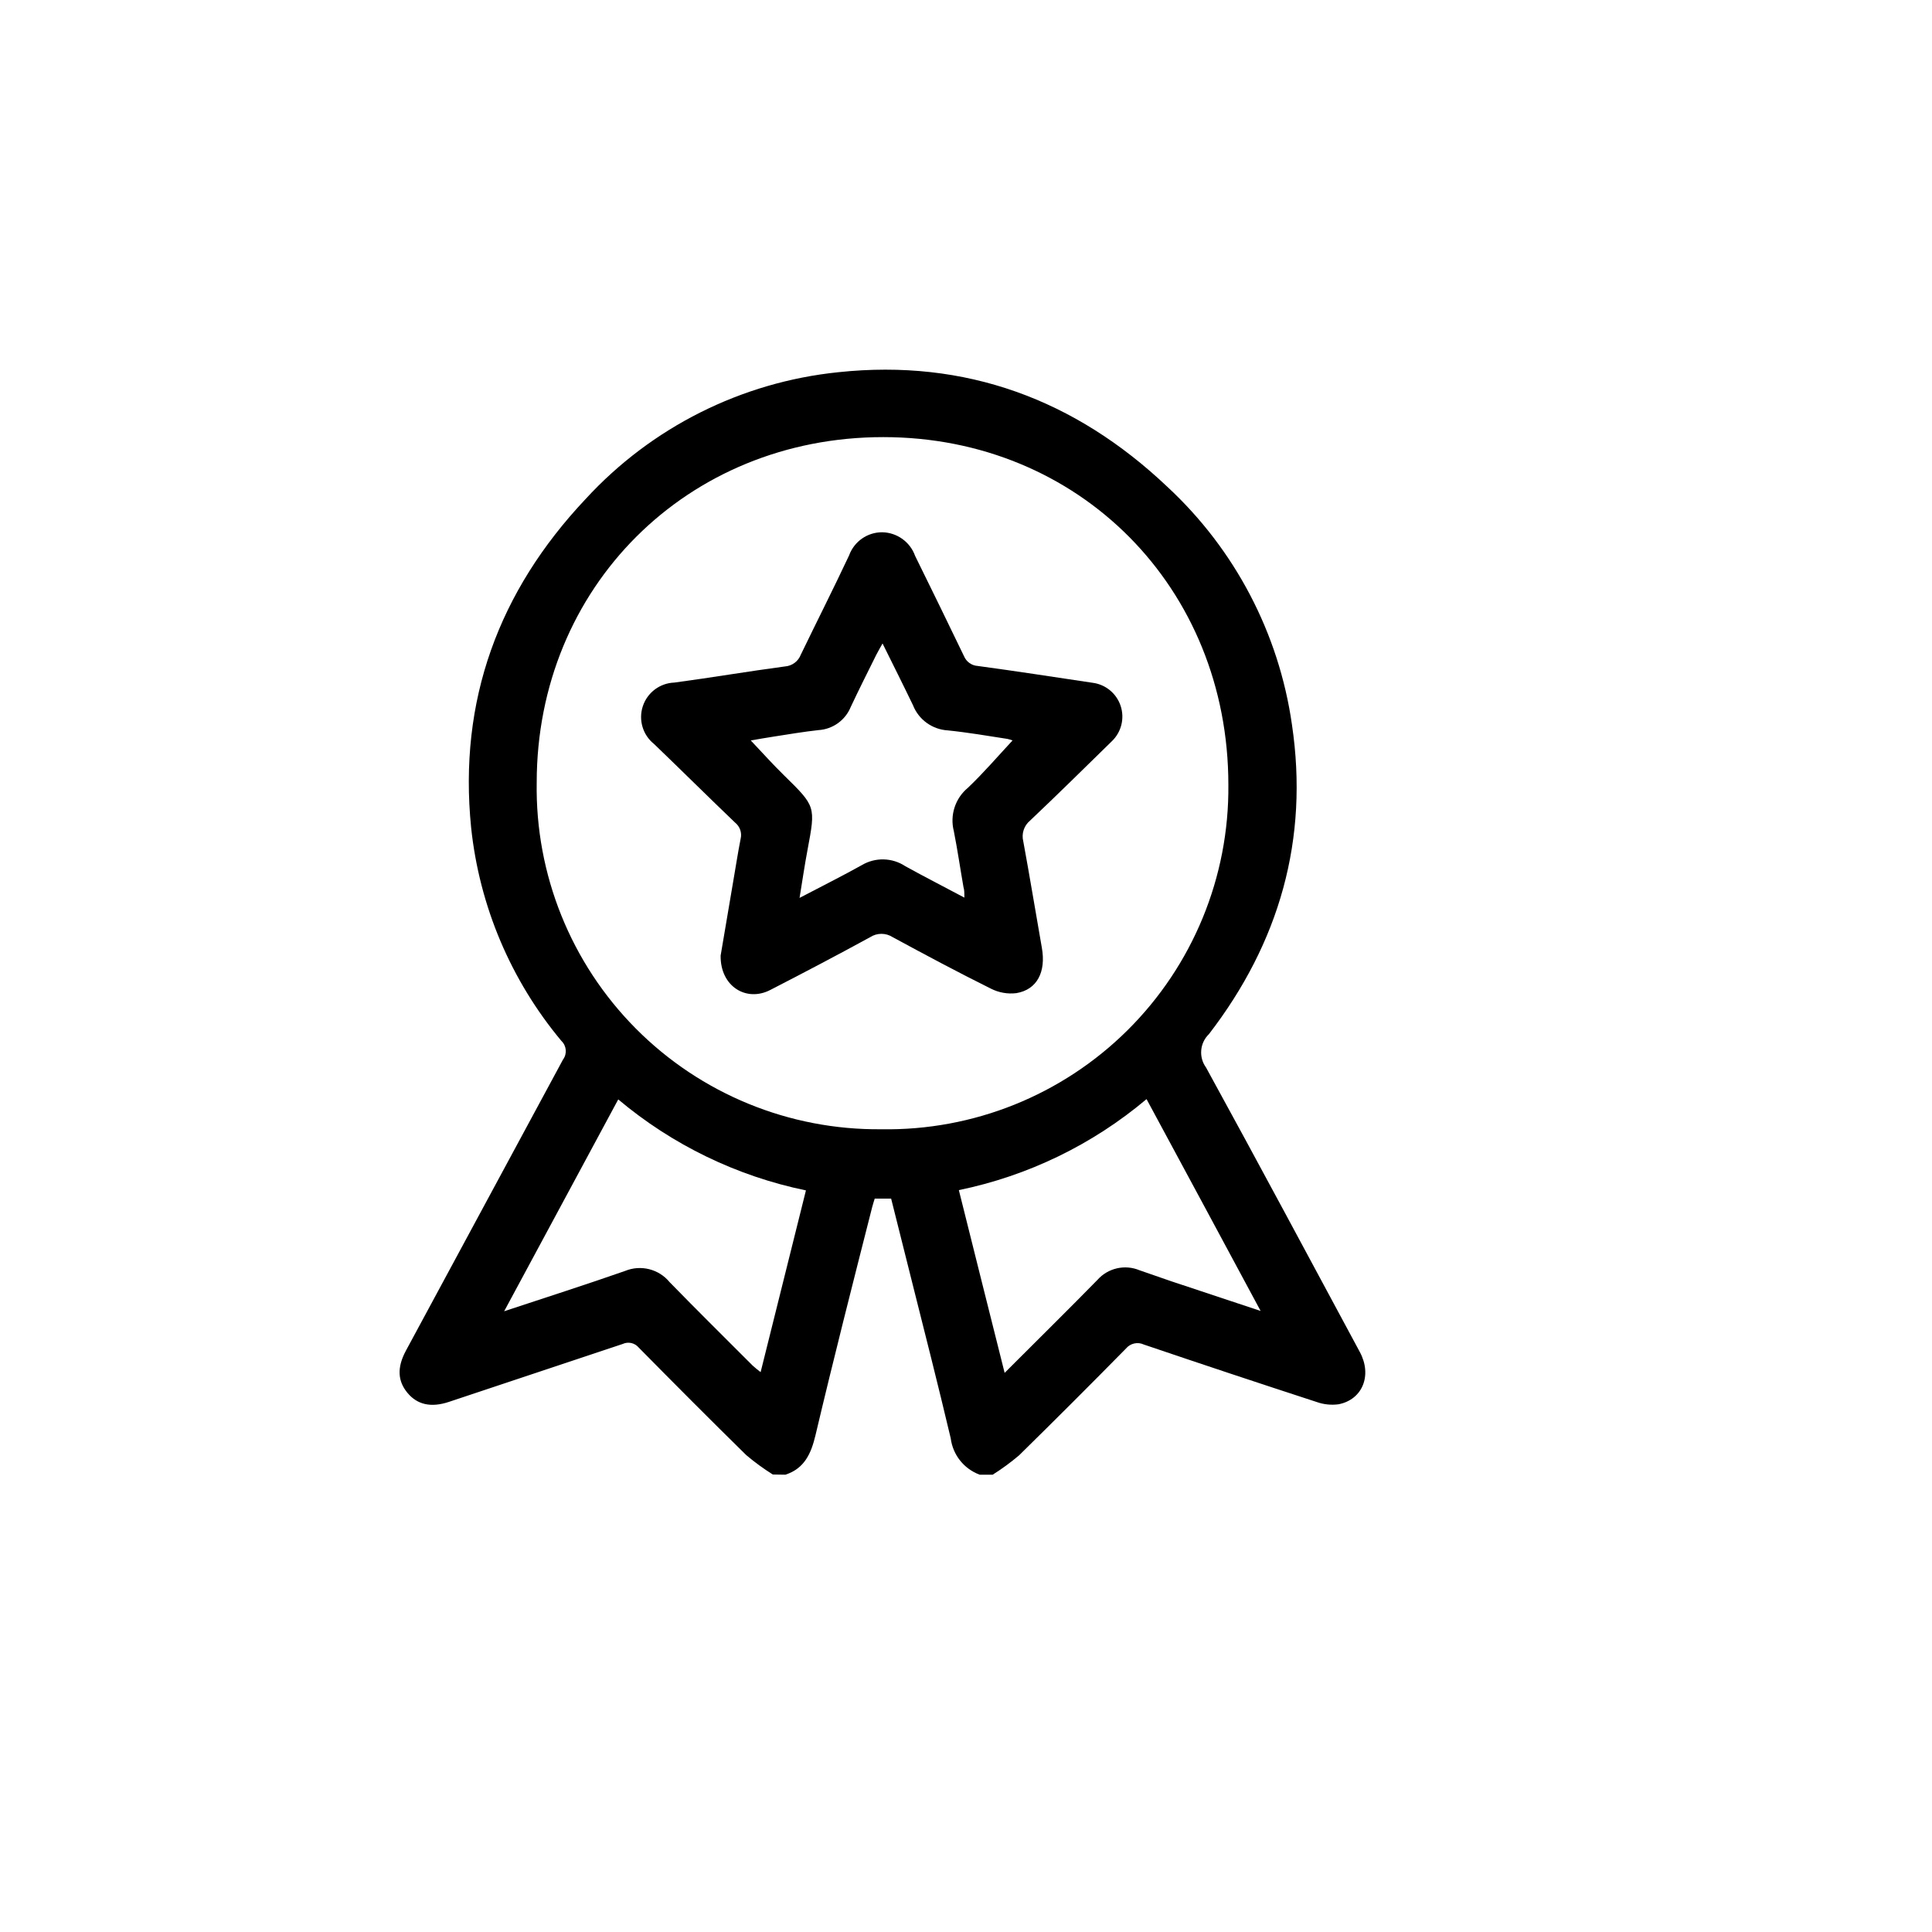
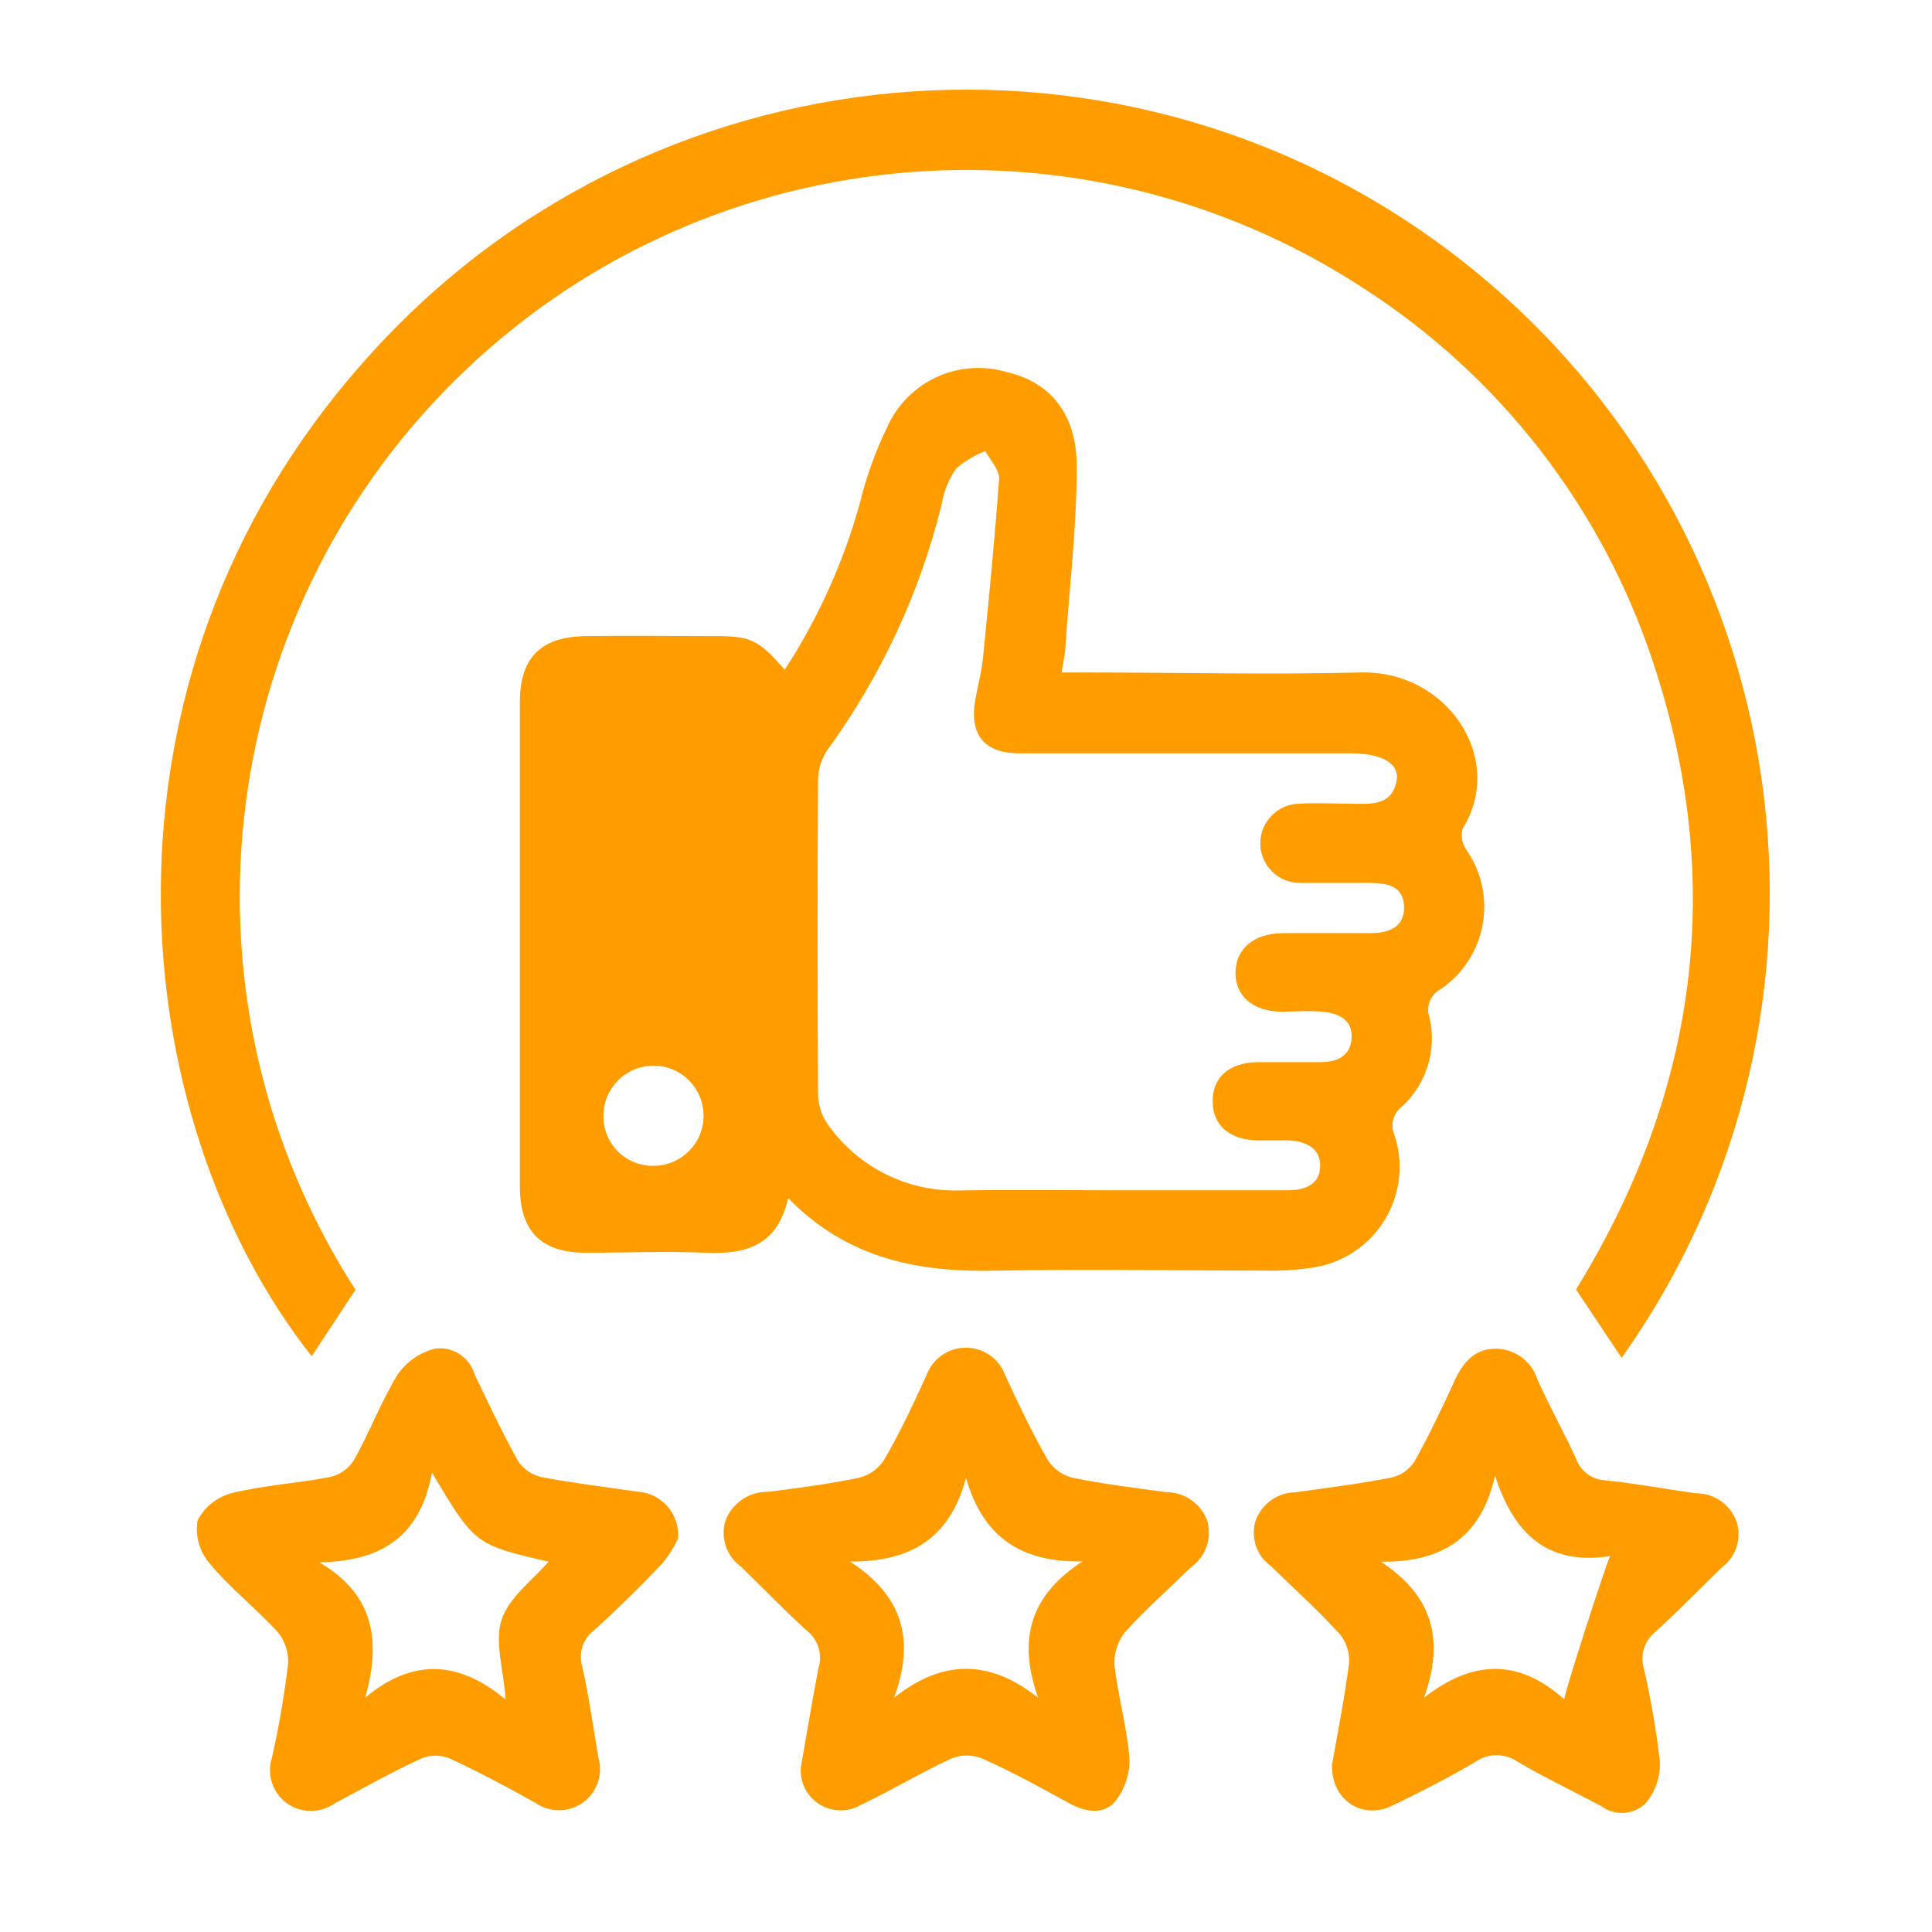
- <svg xmlns="http://www.w3.org/2000/svg" id="Layer_1" data-name="Layer 1" viewBox="0 0 200 200">
-   <path d="M80,152.64a24,24,0,0,1-2.74-2c-3.75-3.68-7.45-7.4-11.14-11.14a1.4,1.4,0,0,0-1.67-.37q-9,3-18,6c-1.83.6-3.24.29-4.26-.93s-1.11-2.62-.18-4.36q8.13-15.08,16.27-30.15a1.46,1.46,0,0,0-.16-1.93,41.17,41.17,0,0,1-9.35-22.1c-1.32-13.12,2.84-24.45,11.85-34A41.24,41.24,0,0,1,86.79,38.53c13.16-1.4,24.52,2.82,34.06,11.87A41.57,41.57,0,0,1,133.74,75c1.77,11.88-1.3,22.58-8.59,32.05a2.64,2.64,0,0,0-.3,3.46c5.37,9.79,10.63,19.63,15.92,29.45,1.29,2.4.29,4.92-2.2,5.41a4.83,4.83,0,0,1-2.28-.24q-9-2.93-17.87-5.94a1.55,1.55,0,0,0-1.86.41q-5.49,5.58-11.07,11.06a23.85,23.85,0,0,1-2.73,2h-1.34a4.63,4.63,0,0,1-3-3.76c-1.3-5.5-2.7-11-4.07-16.45-.7-2.8-1.41-5.6-2.1-8.37H90.55c-.1.34-.2.62-.27.91-2,7.86-4,15.71-5.86,23.58-.45,1.88-1.13,3.45-3.12,4.09ZM55.56,81a35.32,35.32,0,0,0,35.67,35.9,35.33,35.33,0,0,0,35.93-35.65c0-20.41-15.43-36-35.73-36S55.57,60.79,55.56,81ZM104,142.12l1-1c2.87-2.87,5.76-5.72,8.6-8.62a3.85,3.85,0,0,1,4.37-1l3.26,1.13,9.27,3.08c-4-7.46-7.88-14.63-11.81-21.93a43.89,43.89,0,0,1-19.43,9.42C100.85,129.55,102.39,135.73,104,142.12ZM64,113.81c-3.94,7.33-7.8,14.49-11.81,21.93,4.41-1.46,8.48-2.76,12.51-4.17a4,4,0,0,1,4.63,1.17c2.83,2.9,5.71,5.75,8.58,8.62a10.57,10.57,0,0,0,.83.68c1.58-6.36,3.13-12.54,4.69-18.81A44,44,0,0,1,64,113.81Z" />
-   <path d="M74.6,98.92c.38-2.23.83-4.86,1.27-7.49.27-1.54.5-3.08.8-4.6a1.64,1.64,0,0,0-.57-1.67c-2.81-2.69-5.58-5.44-8.39-8.14a3.57,3.57,0,0,1,2.1-6.36c3.82-.51,7.62-1.16,11.45-1.67a1.9,1.9,0,0,0,1.64-1.22c1.66-3.44,3.39-6.85,5-10.28a3.63,3.63,0,0,1,3.43-2.39,3.68,3.68,0,0,1,3.4,2.44c1.7,3.46,3.4,6.92,5.07,10.4a1.65,1.65,0,0,0,1.42,1c4,.54,7.92,1.15,11.88,1.74a3.53,3.53,0,0,1,2,6.05c-2.81,2.75-5.61,5.51-8.47,8.22a2.11,2.11,0,0,0-.7,2.15c.67,3.64,1.27,7.3,1.92,11,.45,2.51-.49,4.35-2.64,4.71a4.59,4.59,0,0,1-2.64-.47c-3.42-1.7-6.79-3.5-10.15-5.32a2.15,2.15,0,0,0-2.35,0c-3.42,1.87-6.87,3.68-10.33,5.46C77.27,103.76,74.55,102.12,74.6,98.92ZM91.36,66.61c-.3.55-.49.86-.65,1.18-.89,1.79-1.79,3.58-2.64,5.39a3.86,3.86,0,0,1-3.34,2.4c-1.54.17-3.08.43-4.62.67-.81.12-1.61.27-2.39.4,1.21,1.28,2.29,2.49,3.46,3.63,3.26,3.2,3.26,3.19,2.42,7.67-.3,1.58-.53,3.16-.83,5,2.33-1.22,4.41-2.26,6.44-3.39a4.24,4.24,0,0,1,4.51.11c2,1.11,4,2.12,6.11,3.25,0-.51,0-.8-.09-1.08-.34-1.94-.62-3.88-1-5.8a4.4,4.4,0,0,1,1.46-4.49c1.63-1.55,3.1-3.27,4.62-4.9a3.93,3.93,0,0,0-.54-.16c-2-.31-4.1-.67-6.16-.88A4.13,4.13,0,0,1,94.51,73C93.55,71,92.5,68.91,91.36,66.61Z" />
+ <svg xmlns="http://www.w3.org/2000/svg" id="Layer_1" data-name="Layer 1" viewBox="0 0 120 120">
+   <defs>
+     <style>.cls-1{fill:#ff9c00;}</style>
+   </defs>
+   <path class="cls-1" d="M48.74,41.6a37.18,37.18,0,0,0,4.64-10.25,24.25,24.25,0,0,1,1.78-4.94,6.2,6.2,0,0,1,7.4-3.29c2.61.6,4.31,2.54,4.32,5.82,0,3.71-.44,7.42-.7,11.13,0,.49-.14,1-.24,1.7h1.59c5.64,0,11.3.14,16.94,0,5.39-.17,9.09,5.33,6.38,9.69a1.55,1.55,0,0,0,.2,1.28,6.19,6.19,0,0,1-1.57,8.7,1.44,1.44,0,0,0-.7,1.73,5.74,5.74,0,0,1-1.67,5.53,1.48,1.48,0,0,0-.5,1.79,6.32,6.32,0,0,1-4.94,8.22,16,16,0,0,1-2.86.21c-5.59,0-11.2-.1-16.79,0-4.87.13-9.34-.68-13.07-4.51-.66,3-2.66,3.51-5.15,3.4s-4.94,0-7.41,0c-2.76,0-4.09-1.32-4.1-4.08,0-7.21,0-14.43,0-21.64,0-2.83,0-5.65,0-8.48s1.36-4.06,4.11-4.1,5.25,0,7.87,0C46.6,39.49,47.1,39.71,48.74,41.6ZM69.09,73.93H80c1.06,0,2-.37,2-1.53s-1-1.53-2-1.57c-.6,0-1.21,0-1.81,0-1.79,0-2.85-.91-2.87-2.4s1-2.43,2.79-2.46c1.31,0,2.62,0,3.93,0,1,0,1.87-.37,1.91-1.53s-.87-1.51-1.83-1.6-1.71,0-2.57,0c-1.77-.05-2.84-1-2.81-2.47s1.17-2.39,2.91-2.41,3.63,0,5.45,0c1.1,0,2.13-.33,2.11-1.62s-1-1.49-2.06-1.5c-1.46,0-2.92,0-4.38,0a2.46,2.46,0,1,1-.06-4.92c1-.07,2.12,0,3.18,0s2.58.23,2.86-1.46c.17-1.06-.94-1.67-2.87-1.67q-10.29,0-20.57,0c-2.12,0-3.06-1.09-2.76-3.16.15-.94.42-1.87.51-2.82.37-3.7.73-7.4,1-11.11,0-.54-.56-1.12-.86-1.68a6.08,6.08,0,0,0-1.81,1.08,5.37,5.37,0,0,0-.9,2.22A43.75,43.75,0,0,1,51.4,46.57a3.41,3.41,0,0,0-.59,1.79q-.06,9.84,0,19.68a3.35,3.35,0,0,0,.68,1.9,9.65,9.65,0,0,0,8.07,4C62.74,73.89,65.92,73.93,69.09,73.93ZM40.65,72.41a3.11,3.11,0,1,0-3.17-3.1A3.06,3.06,0,0,0,40.65,72.41Z" />
+   <path class="cls-1" d="M22.08,80.11l-2.72,4.13C7.68,69.41,5,42.37,22.51,22.56a49.9,49.9,0,0,1,78.21,61.78l-2.83-4.25c7.48-12.12,9.37-25.22,4.77-39a44,44,0,0,0-17.9-23.14A45.12,45.12,0,0,0,22.08,80.11Z" />
+   <path class="cls-1" d="M42.11,95.58a7.61,7.61,0,0,1-1,1.56c-1.35,1.42-2.76,2.8-4.21,4.12a2.07,2.07,0,0,0-.74,2.24c.42,1.87.69,3.77,1,5.65A2.55,2.55,0,0,1,33.29,112c-1.77-1-3.54-1.93-5.36-2.78a2.33,2.33,0,0,0-1.76,0c-1.82.85-3.59,1.83-5.36,2.78a2.59,2.59,0,0,1-3,0,2.54,2.54,0,0,1-.92-2.82,57.2,57.2,0,0,0,1-5.81,2.82,2.82,0,0,0-.64-2c-1.36-1.49-3-2.76-4.25-4.29a3.27,3.27,0,0,1-.73-2.64,3.34,3.34,0,0,1,2.17-1.71c2-.49,4.08-.6,6.1-1a2.36,2.36,0,0,0,1.42-1c1-1.76,1.7-3.67,2.75-5.37A4,4,0,0,1,27,83.77a2.24,2.24,0,0,1,2.47,1.57c.86,1.82,1.73,3.64,2.7,5.4a2.4,2.4,0,0,0,1.43,1c2,.38,4,.62,6,.91A2.69,2.69,0,0,1,42.11,95.58ZM26.83,91.47c-.75,4.1-3.29,5.5-7,5.57,3.44,2,3.84,4.92,2.85,8.41,3-2.52,5.89-2.26,8.73.12-.14-1.91-.7-3.59-.26-4.95S33,98.2,34.08,97C29.5,95.94,29.5,95.94,26.83,91.47Z" />
+   <path class="cls-1" d="M82.73,109.63c.34-1.94.78-4.12,1.06-6.31a2.58,2.58,0,0,0-.57-1.82c-1.37-1.49-2.86-2.85-4.31-4.25A2.54,2.54,0,0,1,78,94.41a2.67,2.67,0,0,1,2.45-1.72c2-.28,4-.53,6-.92a2.34,2.34,0,0,0,1.41-1c.91-1.63,1.71-3.31,2.48-5,.53-1.13,1.22-2,2.56-2a2.73,2.73,0,0,1,2.6,1.94c.75,1.65,1.63,3.24,2.39,4.88a2,2,0,0,0,1.76,1.35c1.9.19,3.78.55,5.68.81a2.66,2.66,0,0,1,2.54,1.79,2.57,2.57,0,0,1-.93,2.82c-1.38,1.32-2.7,2.72-4.13,4a2.15,2.15,0,0,0-.71,2.27,52.76,52.76,0,0,1,1,5.8,3.86,3.86,0,0,1-.85,2.54,2.13,2.13,0,0,1-2.78.22c-1.73-.92-3.51-1.77-5.2-2.76a2.3,2.3,0,0,0-2.63,0c-1.69,1-3.44,1.89-5.2,2.74S82.7,111.89,82.73,109.63Zm3-12.65c3.3,2.14,4,4.92,2.71,8.48,3-2.37,5.88-2.46,8.72.09,0-.41,2.62-8.49,2.85-8.9-3.9.61-6-1.4-7.15-5C92,95.53,89.54,97.05,85.75,97Z" />
+   <path class="cls-1" d="M49.74,109.79c.34-1.94.69-4.08,1.1-6.2a2.13,2.13,0,0,0-.68-2.27c-1.43-1.28-2.75-2.67-4.12-4a2.6,2.6,0,0,1-1-2.81,2.77,2.77,0,0,1,2.67-1.85c1.9-.24,3.8-.49,5.67-.88a2.6,2.6,0,0,0,1.53-1.1c1-1.71,1.82-3.48,2.64-5.27a2.6,2.6,0,0,1,4.88,0c.82,1.78,1.67,3.56,2.64,5.26a2.57,2.57,0,0,0,1.53,1.11c1.92.4,3.88.63,5.82.9A2.71,2.71,0,0,1,75,94.51a2.63,2.63,0,0,1-1,2.81c-1.38,1.33-2.81,2.62-4.08,4a3.05,3.05,0,0,0-.7,2.08c.21,1.94.78,3.86.93,5.8a4.1,4.1,0,0,1-.87,2.67c-.68.84-1.8.7-2.78.18-1.83-1-3.63-2-5.51-2.83a2.52,2.52,0,0,0-1.89,0c-1.92.88-3.74,2-5.64,2.89A2.48,2.48,0,0,1,49.74,109.79ZM60,91.79c-1,3.8-3.49,5.22-7.21,5.2,3.27,2.11,4.07,4.84,2.74,8.46,3-2.38,5.91-2.41,8.95,0-1.29-3.62-.5-6.36,2.76-8.47C63.44,97.05,61.06,95.5,60,91.79Z" />
</svg>
